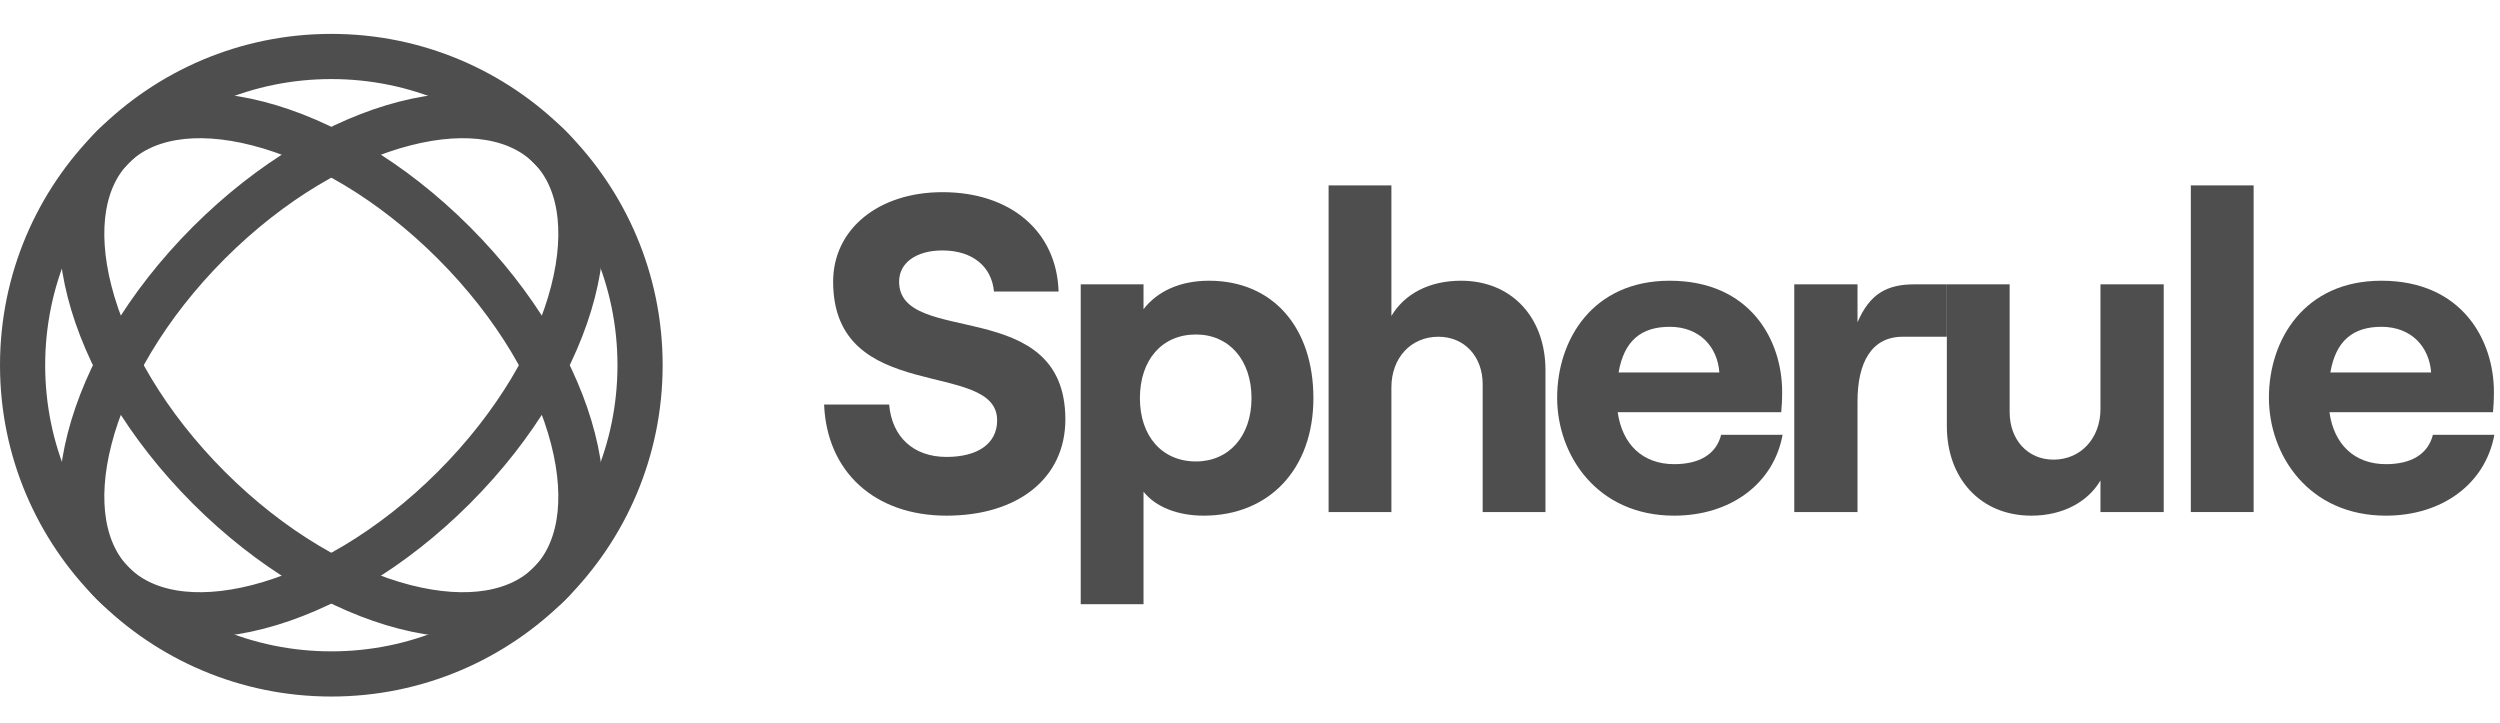
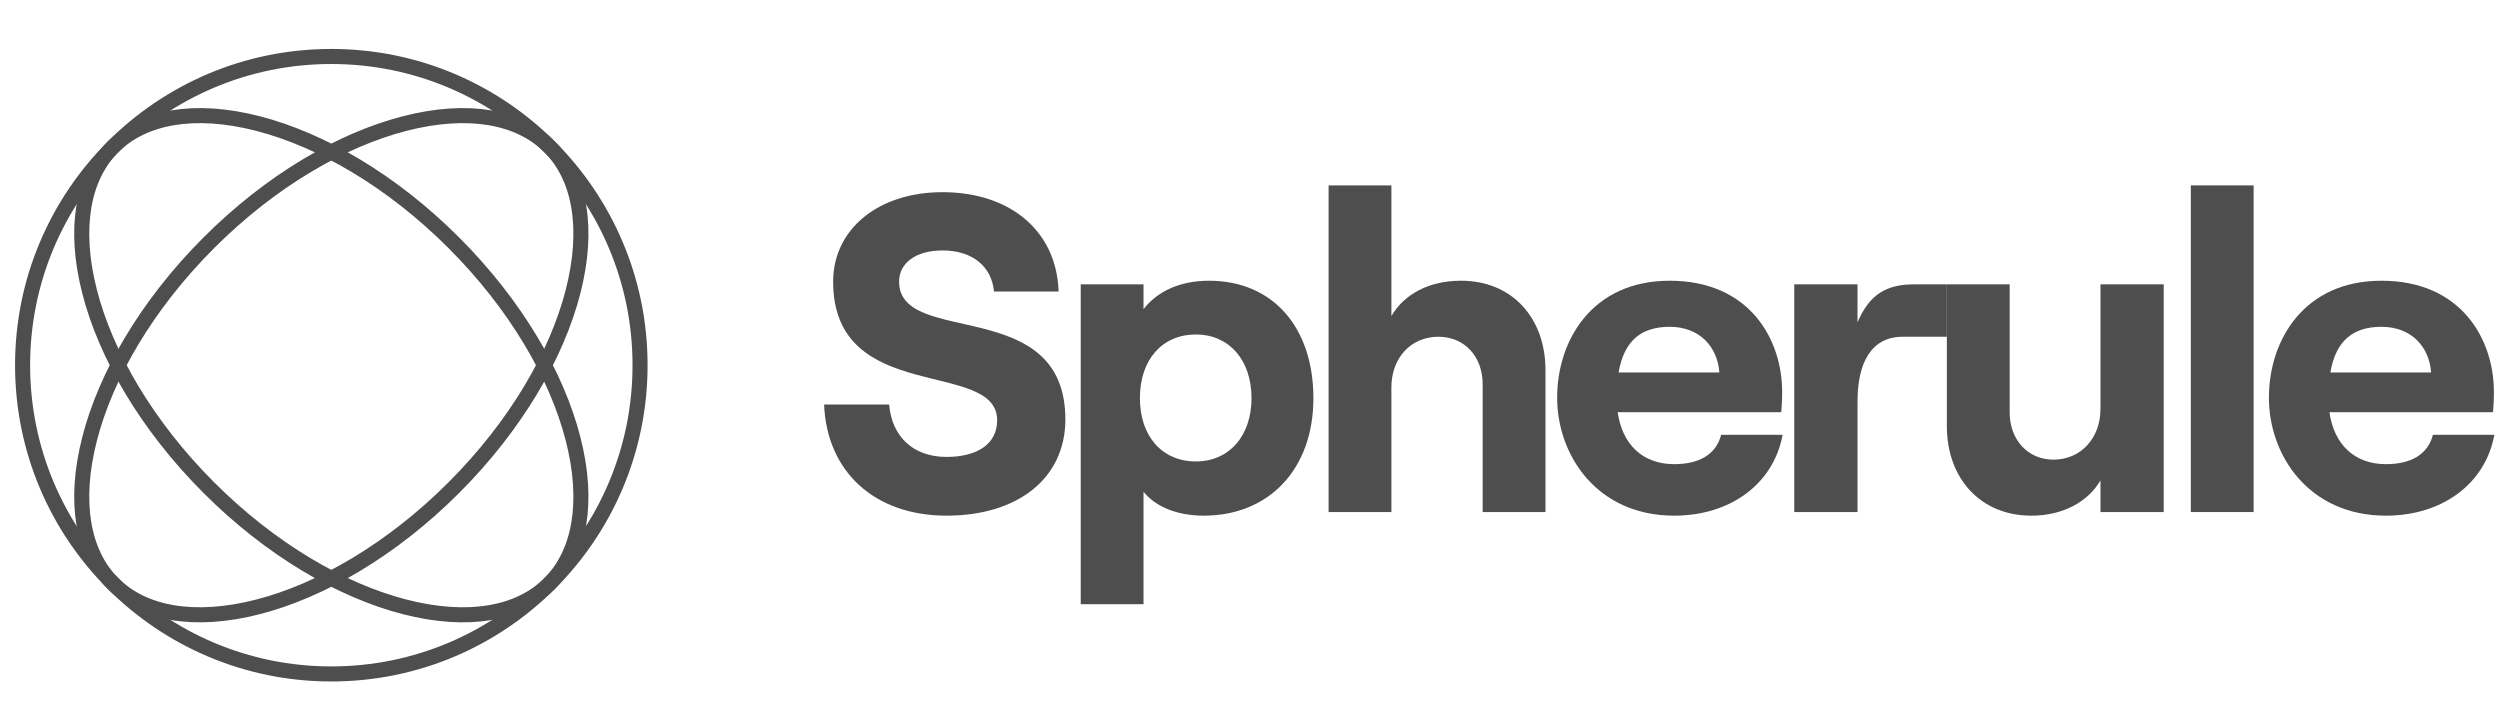
<svg xmlns="http://www.w3.org/2000/svg" width="166" height="48" viewBox="0 0 166 48" fill="none">
-   <circle cx="22" cy="24.25" r="20.5" stroke="#4E4E4E" stroke-width="3" />
-   <path d="M36.496 9.754C38.507 11.766 39.131 15.163 38.047 19.377C36.973 23.553 34.271 28.242 30.132 32.382C25.992 36.521 21.303 39.223 17.127 40.297C12.913 41.381 9.516 40.757 7.504 38.746C5.493 36.734 4.869 33.337 5.953 29.123C7.027 24.947 9.729 20.258 13.868 16.118C18.008 11.979 22.697 9.277 26.873 8.203C31.087 7.119 34.484 7.743 36.496 9.754Z" stroke="#4E4E4E" stroke-width="3" />
-   <path d="M7.504 9.754C9.515 7.743 12.912 7.119 17.127 8.203C21.303 9.277 25.992 11.979 30.131 16.118C34.271 20.258 36.973 24.947 38.047 29.123C39.131 33.337 38.507 36.734 36.495 38.746C34.484 40.757 31.087 41.381 26.873 40.297C22.697 39.223 18.007 36.521 13.868 32.382C9.729 28.242 7.026 23.553 5.952 19.377C4.869 15.163 5.493 11.766 7.504 9.754Z" stroke="#4E4E4E" stroke-width="3" />
+   <circle cx="22" cy="24.25" r="20.5" stroke="#4E4E4E" strokeWidth="3" />
+   <path d="M36.496 9.754C38.507 11.766 39.131 15.163 38.047 19.377C36.973 23.553 34.271 28.242 30.132 32.382C25.992 36.521 21.303 39.223 17.127 40.297C12.913 41.381 9.516 40.757 7.504 38.746C5.493 36.734 4.869 33.337 5.953 29.123C7.027 24.947 9.729 20.258 13.868 16.118C18.008 11.979 22.697 9.277 26.873 8.203C31.087 7.119 34.484 7.743 36.496 9.754Z" stroke="#4E4E4E" strokeWidth="3" />
+   <path d="M7.504 9.754C9.515 7.743 12.912 7.119 17.127 8.203C21.303 9.277 25.992 11.979 30.131 16.118C34.271 20.258 36.973 24.947 38.047 29.123C39.131 33.337 38.507 36.734 36.495 38.746C34.484 40.757 31.087 41.381 26.873 40.297C22.697 39.223 18.007 36.521 13.868 32.382C9.729 28.242 7.026 23.553 5.952 19.377C4.869 15.163 5.493 11.766 7.504 9.754Z" stroke="#4E4E4E" strokeWidth="3" />
  <path d="M62.85 34.24C67.56 34.24 70.74 31.78 70.74 27.85C70.74 19.54 59.7 23.08 59.7 18.7C59.7 17.47 60.81 16.63 62.58 16.63C64.59 16.63 65.85 17.71 66 19.36H70.29C70.17 15.37 67.11 12.76 62.58 12.76C58.32 12.76 55.32 15.22 55.32 18.7C55.32 26.95 66.21 23.8 66.21 27.91C66.21 29.5 64.86 30.34 62.85 30.34C60.63 30.34 59.22 28.99 59.04 26.86H54.72C54.9 31.33 58.08 34.24 62.85 34.24Z" fill="#4E4E4E" />
  <path d="M71.76 40.12H75.93V32.65C76.74 33.67 78.21 34.24 79.92 34.24C84.27 34.24 87.21 31.15 87.21 26.44C87.21 21.73 84.51 18.64 80.28 18.64C78.33 18.64 76.83 19.36 75.93 20.53V18.88H71.76V40.12ZM79.41 30.64C77.16 30.64 75.69 28.96 75.69 26.44C75.69 23.89 77.16 22.21 79.41 22.21C81.6 22.21 83.1 23.89 83.1 26.44C83.1 28.96 81.6 30.64 79.41 30.64Z" fill="#4E4E4E" />
  <path d="M88.219 34H92.389V25.72C92.389 23.77 93.679 22.36 95.509 22.36C97.249 22.36 98.449 23.68 98.449 25.51V34H102.619V24.58C102.619 21.1 100.399 18.64 97.009 18.64C94.909 18.64 93.259 19.51 92.389 20.98V12.31H88.219V34Z" fill="#4E4E4E" />
  <path d="M114.285 28.87C113.954 30.16 112.845 30.82 111.165 30.82C109.065 30.82 107.715 29.5 107.415 27.37H118.274C118.304 27.04 118.335 26.59 118.335 26.02C118.335 22.57 116.205 18.64 110.865 18.64C105.735 18.64 103.395 22.57 103.395 26.41C103.395 30.22 106.035 34.24 111.165 34.24C114.885 34.24 117.764 32.14 118.365 28.87H114.285ZM110.865 21.7C112.875 21.7 114.045 23.05 114.165 24.73H107.475C107.835 22.63 108.975 21.7 110.865 21.7Z" fill="#4E4E4E" />
  <path d="M129.271 22.36V18.88H127.119C125.289 18.88 124.149 19.51 123.339 21.4V18.88H119.139V34H123.339V26.65C123.339 24.07 124.269 22.36 126.339 22.36H129.271Z" fill="#4E4E4E" />
  <path d="M143.671 18.88H139.471V27.16C139.471 29.08 138.181 30.52 136.351 30.52C134.641 30.52 133.441 29.2 133.441 27.37V18.88H129.271V28.3C129.271 31.75 131.491 34.24 134.881 34.24C136.951 34.24 138.631 33.34 139.471 31.9V34H143.671V18.88Z" fill="#4E4E4E" />
  <path d="M145.471 34H149.641V12.31H145.471V34Z" fill="#4E4E4E" />
  <path d="M161.546 28.87C161.216 30.16 160.106 30.82 158.426 30.82C156.326 30.82 154.976 29.5 154.676 27.37H165.536C165.566 27.04 165.596 26.59 165.596 26.02C165.596 22.57 163.466 18.64 158.126 18.64C152.996 18.64 150.656 22.57 150.656 26.41C150.656 30.22 153.296 34.24 158.426 34.24C162.146 34.24 165.026 32.14 165.626 28.87H161.546ZM158.126 21.7C160.136 21.7 161.306 23.05 161.426 24.73H154.736C155.096 22.63 156.236 21.7 158.126 21.7Z" fill="#4E4E4E" />
</svg>
